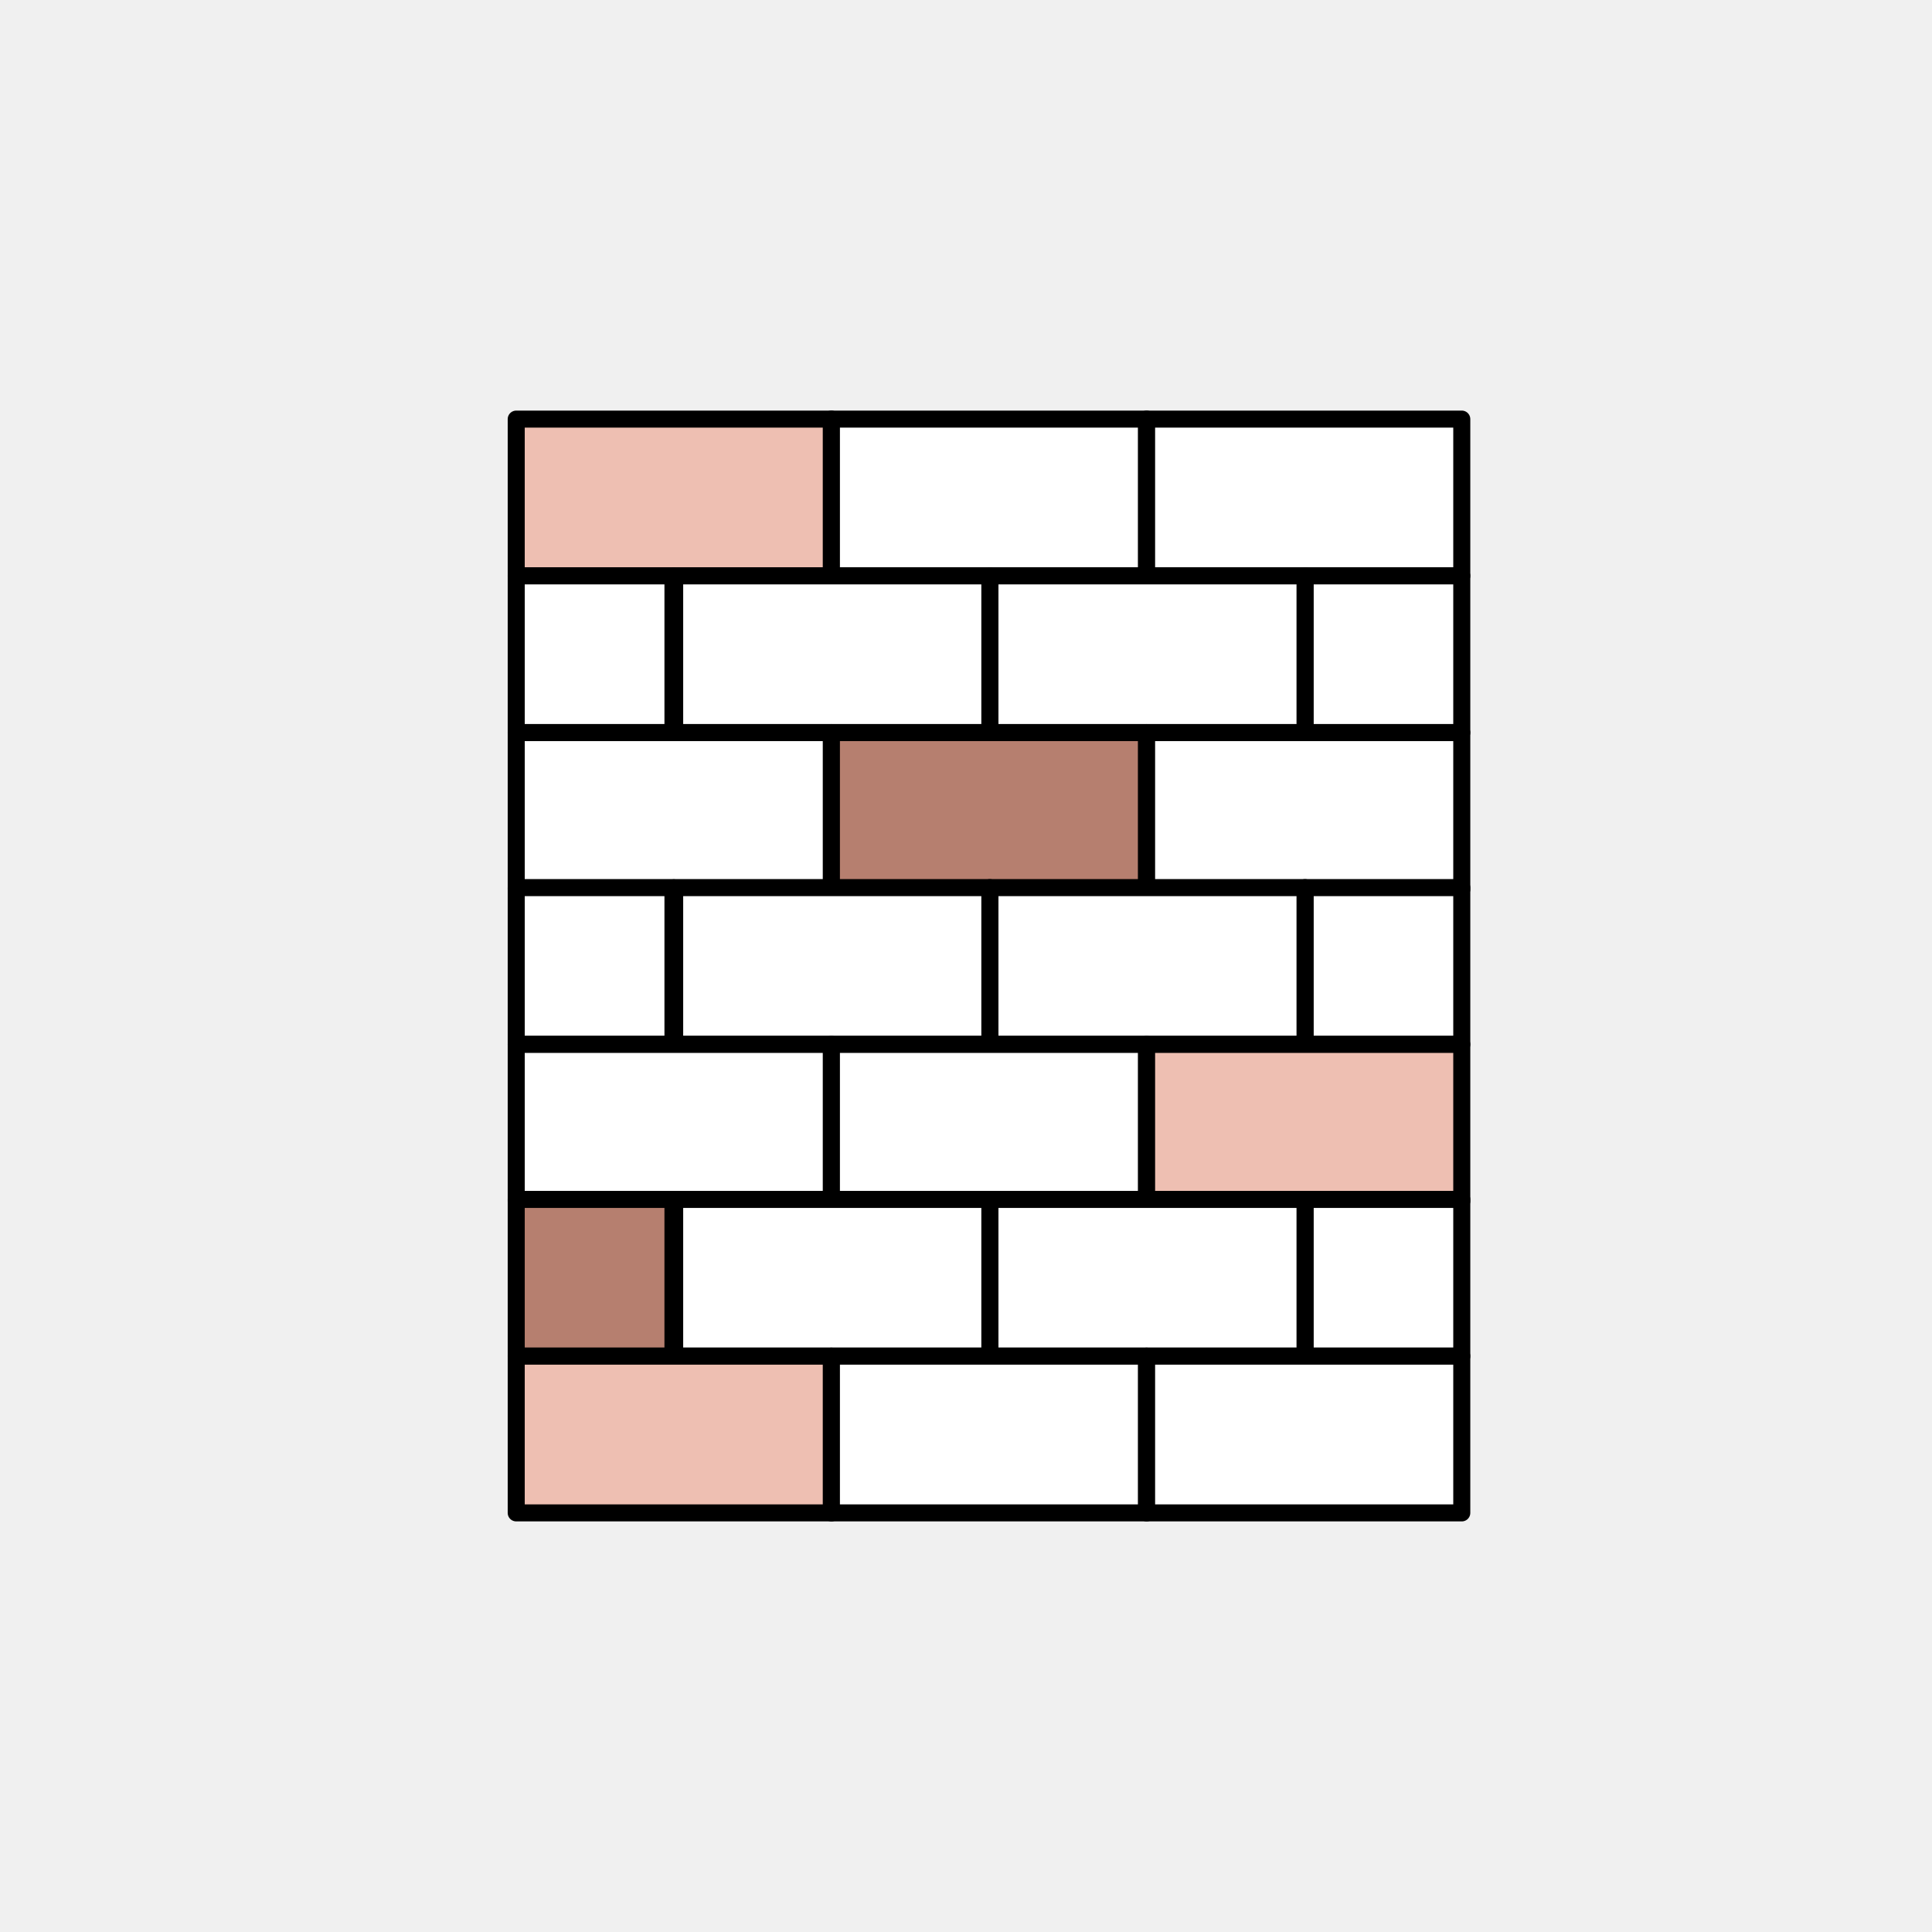
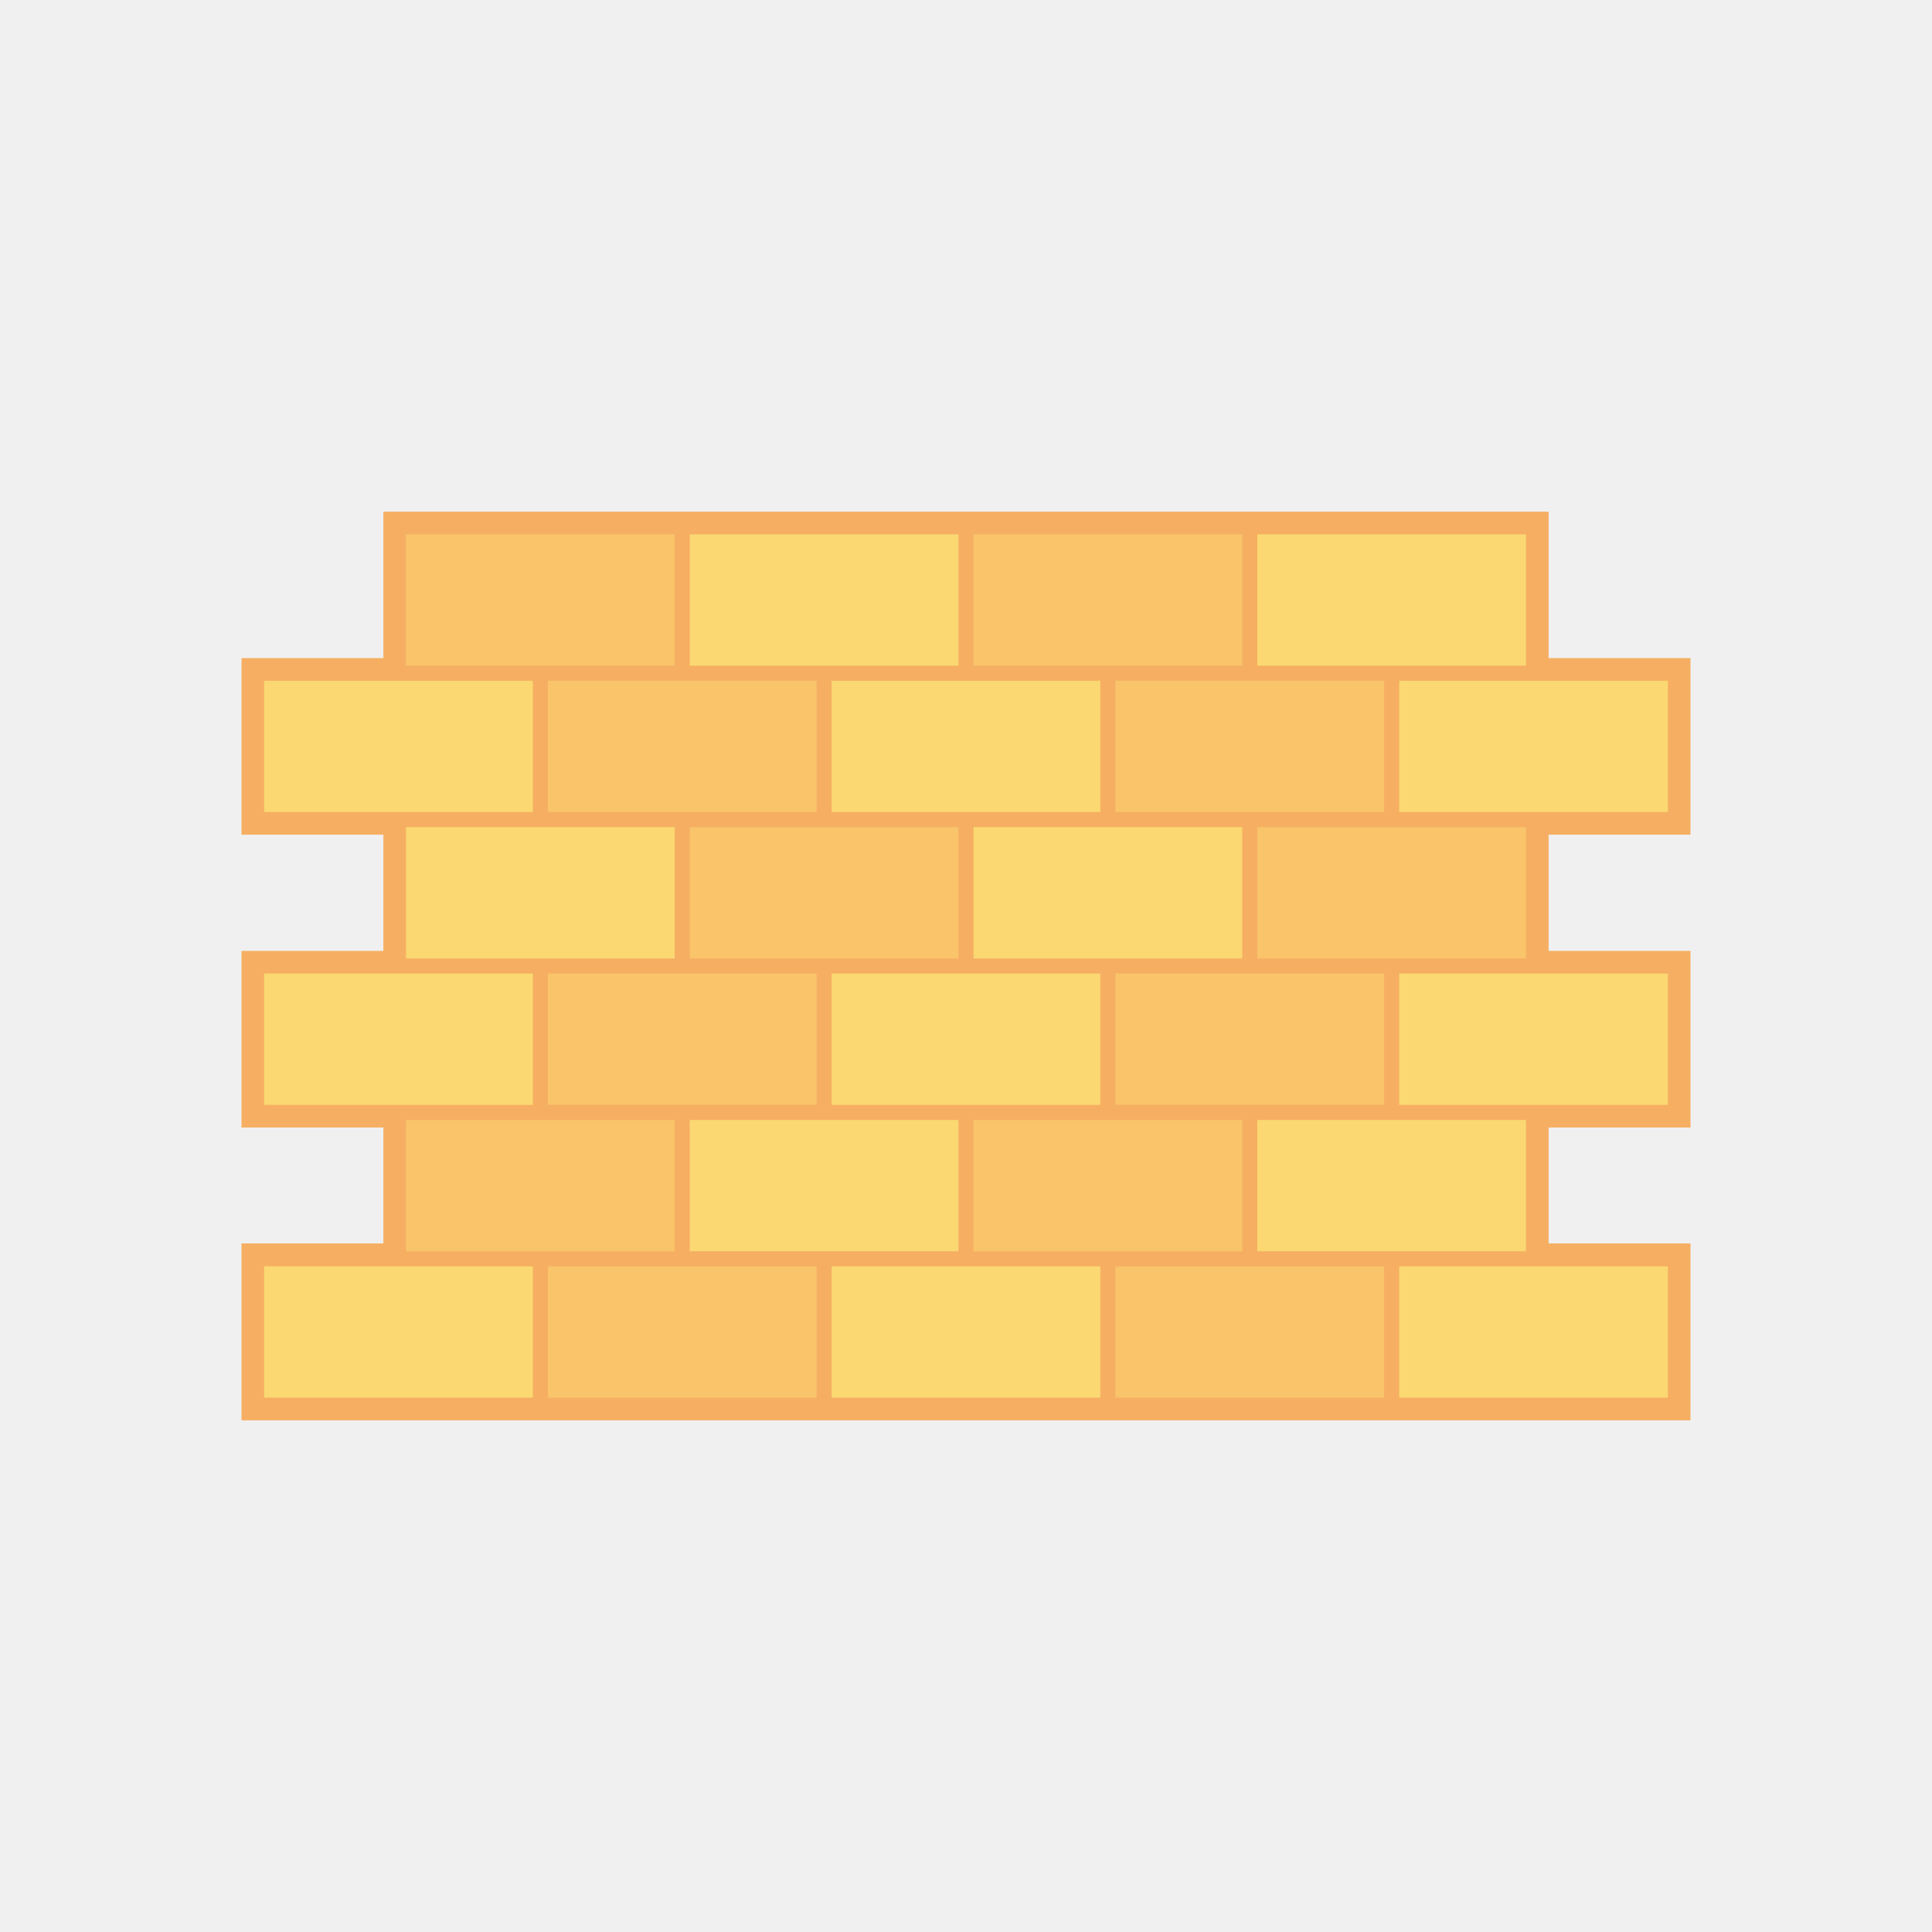
- <svg xmlns="http://www.w3.org/2000/svg" width="800px" height="800px" viewBox="0 0 113.4 113.4" id="Capa_1" version="1.1" xml:space="preserve">
+ <svg xmlns="http://www.w3.org/2000/svg" width="800px" height="800px" viewBox="0 0 64 64" id="Layer_1" version="1.1" xml:space="preserve">
  <style type="text/css">
- 	.st0{fill:#FFFFFF;stroke:#000000;stroke-linecap:round;stroke-linejoin:round;stroke-miterlimit:10;}
- 	.st1{fill:#B67F6F;stroke:#000000;stroke-linecap:round;stroke-linejoin:round;stroke-miterlimit:10;}
- 	.st2{fill:#EEBFB2;stroke:#000000;stroke-linecap:round;stroke-linejoin:round;stroke-miterlimit:10;}
- 	.st3{fill:none;stroke:#000000;stroke-linecap:round;stroke-linejoin:round;stroke-miterlimit:10;}
+ 	.st0{fill:#B4E6DD;}
+ 	.st1{fill:#80D4C4;}
+ 	.st2{fill:#D2F0EA;}
+ 	.st3{fill:#FFFFFF;}
+ 	.st4{fill:#FBD872;}
+ 	.st5{fill:#DB7767;}
+ 	.st6{fill:#F38E7A;}
+ 	.st7{fill:#F6AF62;}
+ 	.st8{fill:#32A48E;}
+ 	.st9{fill:#A38FD8;}
+ 	.st10{fill:#7C64BD;}
+ 	.st11{fill:#EAA157;}
+ 	.st12{fill:#9681CF;}
+ 	.st13{fill:#F9C46A;}
+ 	.st14{fill:#CE6B61;}
</style>
-   <rect class="st2" height="9.2" width="18.5" x="30.3" y="24.6" />
-   <rect class="st0" height="9.2" width="18.5" x="48.8" y="24.6" />
-   <rect class="st0" height="9.2" width="18.5" x="67.3" y="24.6" />
-   <rect class="st0" height="9.2" width="9.2" x="76.6" y="33.8" />
-   <rect class="st0" height="9.2" width="18.5" x="58.1" y="33.8" />
-   <rect class="st0" height="9.2" width="18.5" x="39.6" y="33.8" />
-   <rect class="st0" height="9.2" width="9.2" x="30.3" y="33.8" />
-   <rect class="st0" height="9.2" width="18.5" x="30.3" y="43" />
-   <rect class="st1" height="9.2" width="18.5" x="48.8" y="43" />
-   <rect class="st0" height="9.2" width="18.5" x="67.3" y="43" />
-   <rect class="st0" height="9.2" width="9.2" x="76.6" y="52.1" />
-   <rect class="st0" height="9.2" width="18.5" x="58.1" y="52.1" />
-   <rect class="st0" height="9.2" width="18.5" x="39.6" y="52.1" />
-   <rect class="st0" height="9.2" width="9.2" x="30.3" y="52.1" />
-   <rect class="st0" height="9.2" width="18.5" x="30.3" y="61.3" />
-   <rect class="st0" height="9.2" width="18.5" x="48.8" y="61.3" />
-   <rect class="st2" height="9.2" width="18.5" x="67.3" y="61.3" />
-   <rect class="st0" height="9.2" width="9.2" x="76.6" y="70.4" />
-   <rect class="st0" height="9.2" width="18.5" x="58.1" y="70.4" />
-   <rect class="st0" height="9.2" width="18.5" x="39.6" y="70.4" />
-   <rect class="st1" height="9.2" width="9.2" x="30.3" y="70.4" />
-   <rect class="st2" height="9.2" width="18.5" x="30.3" y="79.6" />
-   <rect class="st0" height="9.2" width="18.5" x="48.8" y="79.6" />
-   <rect class="st0" height="9.2" width="18.5" x="67.3" y="79.6" />
+   <g>
+     <polygon class="st7" points="56,27.65 56,21.8 51.3,21.8 51.3,16.95 12.7,16.95 12.7,21.8 8,21.8 8,27.65 12.7,27.65 12.7,31.5    8,31.5 8,37.35 12.7,37.35 12.7,41.19 8,41.19 8,47.05 56,47.05 56,41.19 51.3,41.19 51.3,37.35 56,37.35 56,31.5 51.3,31.5    51.3,27.65  " />
+     <g>
+       <polygon class="st13" points="41.65,36.6 45.85,36.6 45.85,32.25 36.95,32.25 36.95,36.6 41.15,36.6   " />
+       <rect class="st4" height="4.35" width="8.9" x="46.35" y="41.95" />
+       <polygon class="st4" points="55.25,26.9 55.25,22.55 46.35,22.55 46.35,26.9 51.05,26.9   " />
+       <rect class="st4" height="4.35" width="8.9" x="41.65" y="17.7" />
+       <polygon class="st4" points="32.25,36.6 36.45,36.6 36.45,32.25 27.55,32.25 27.55,36.6 31.75,36.6   " />
+       <polygon class="st13" points="36.95,26.9 41.15,26.9 41.65,26.9 45.85,26.9 45.85,22.55 36.95,22.55   " />
+       <polygon class="st4" points="8.75,36.6 12.95,36.6 17.65,36.6 17.65,32.25 8.75,32.25   " />
+       <polygon class="st4" points="22.35,27.4 18.15,27.4 17.65,27.4 13.45,27.4 13.45,31.75 22.35,31.75   " />
+       <polygon class="st13" points="31.75,27.4 27.55,27.4 27.05,27.4 22.85,27.4 22.85,31.75 31.75,31.75   " />
+       <polygon class="st13" points="45.85,27.4 41.65,27.4 41.65,31.75 50.55,31.75 50.55,27.4 46.35,27.4   " />
+       <polygon class="st4" points="46.35,36.6 51.05,36.6 55.25,36.6 55.25,32.25 46.35,32.25   " />
+       <rect class="st13" height="4.35" width="8.9" x="32.25" y="17.7" />
+       <polygon class="st13" points="22.85,36.6 27.05,36.6 27.05,32.25 18.15,32.25 18.15,36.6 22.35,36.6   " />
+       <polygon class="st4" points="41.15,27.4 36.95,27.4 36.45,27.4 32.25,27.4 32.25,31.75 41.15,31.75   " />
+       <polygon class="st13" points="41.15,37.1 36.95,37.1 36.45,37.1 32.25,37.1 32.25,41.45 41.15,41.45   " />
+       <rect class="st4" height="4.35" width="8.9" x="27.55" y="41.95" />
+       <polygon class="st4" points="31.75,37.1 27.55,37.1 27.05,37.1 22.85,37.1 22.85,41.45 31.75,41.45   " />
+       <rect class="st13" height="4.35" width="8.9" x="36.95" y="41.95" />
+       <rect class="st13" height="4.35" width="8.9" x="18.15" y="41.95" />
+       <polygon class="st4" points="50.55,37.1 46.35,37.1 45.85,37.1 41.65,37.1 41.65,41.45 50.55,41.45   " />
+       <polygon class="st4" points="27.55,26.9 31.75,26.9 32.25,26.9 36.45,26.9 36.45,22.55 27.55,22.55   " />
+       <polygon class="st13" points="22.35,37.1 18.15,37.1 17.65,37.1 13.45,37.1 13.45,41.45 22.35,41.45   " />
+       <polygon class="st13" points="18.15,26.9 22.35,26.9 22.85,26.9 27.05,26.9 27.05,22.55 18.15,22.55   " />
+       <rect class="st4" height="4.35" width="8.9" x="22.85" y="17.7" />
+       <rect class="st13" height="4.35" width="8.9" x="13.45" y="17.7" />
+       <rect class="st4" height="4.35" width="8.9" x="8.75" y="41.95" />
+       <polygon class="st4" points="8.75,26.9 12.95,26.9 17.65,26.9 17.65,22.55 8.75,22.55   " />
+     </g>
+   </g>
</svg>
